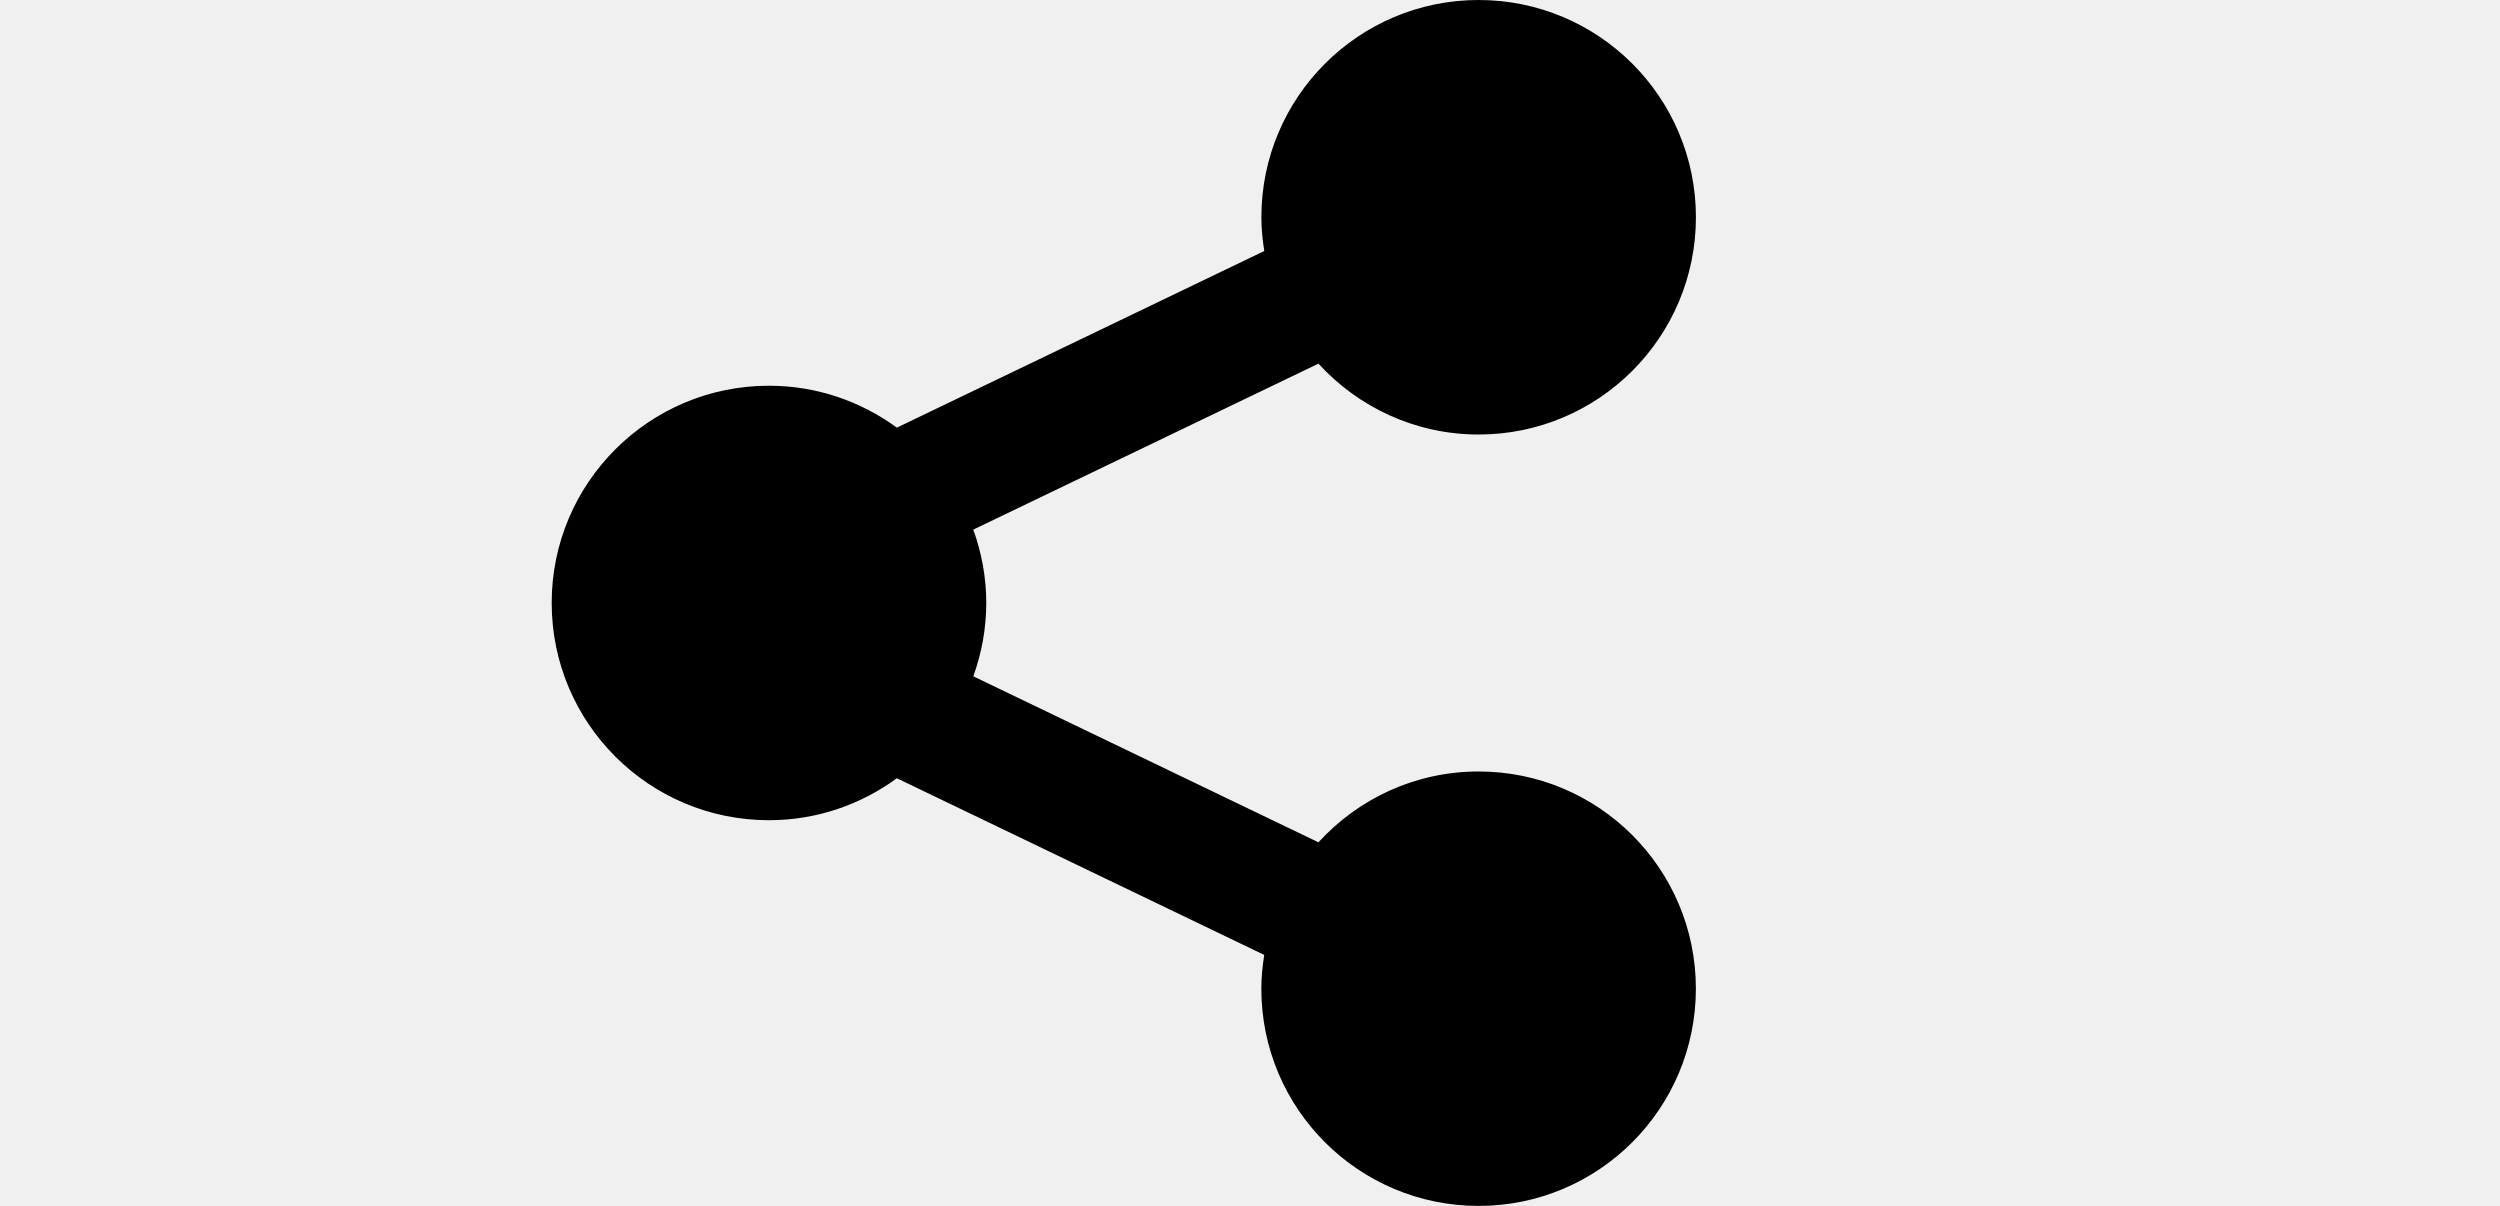
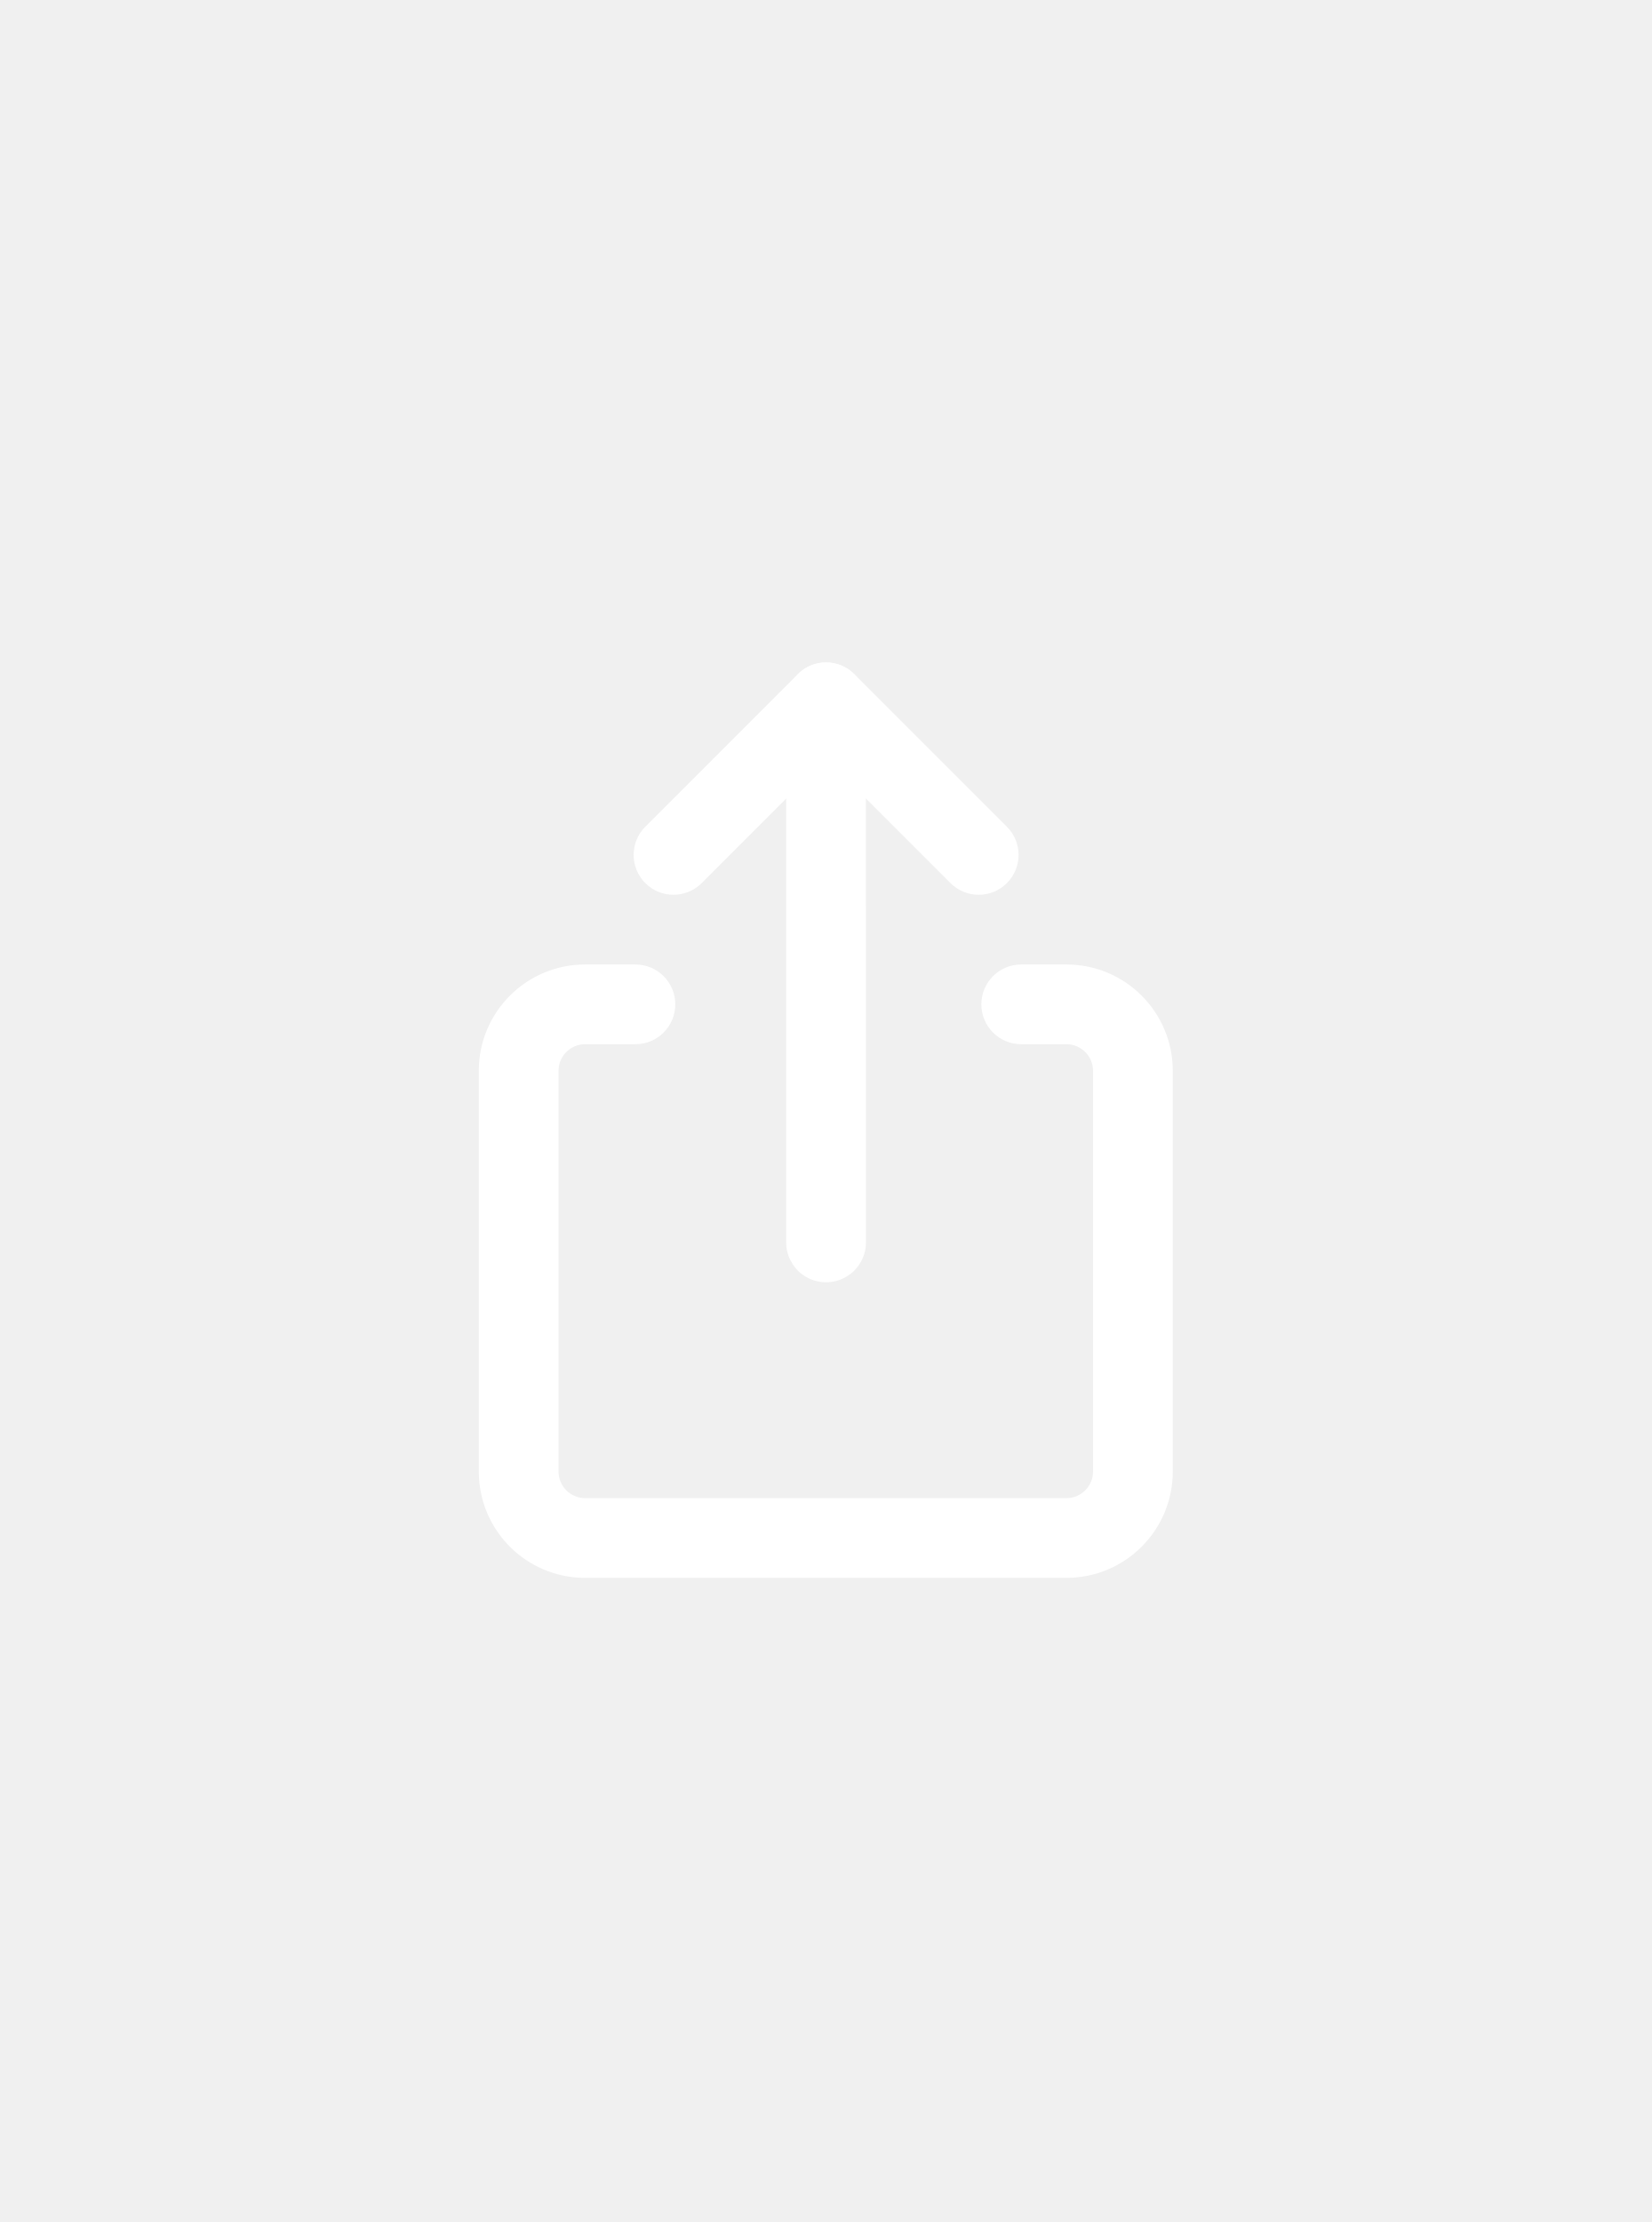
- <svg xmlns="http://www.w3.org/2000/svg" version="1.1" id="Capa_1" x="40px" y="0px" viewBox="-25 0 120 57.884" style="enable-background:new 0 0 57.884 57.884;" xml:space="preserve">
-   <g>
-     <path d="M45.975,37.031c-3.049,0-5.783,1.314-7.69,3.4l-16.566-7.968c0.396-1.103,0.622-2.282,0.622-3.521   c0-1.237-0.227-2.418-0.622-3.521l16.566-7.966c1.907,2.085,4.644,3.402,7.69,3.402c5.759,0,10.429-4.669,10.429-10.428   C56.404,4.669,51.734,0,45.975,0c-5.76,0-10.429,4.669-10.429,10.429c0,0.552,0.056,1.09,0.139,1.619l-17.635,8.479   c-1.724-1.26-3.842-2.012-6.141-2.012c-5.759,0-10.428,4.668-10.428,10.425c0,5.762,4.669,10.43,10.428,10.43   c2.299,0,4.417-0.752,6.14-2.014l17.634,8.481c-0.082,0.529-0.139,1.067-0.139,1.619c0,5.76,4.67,10.428,10.43,10.428   c5.759,0,10.428-4.668,10.428-10.428C56.402,41.697,51.734,37.031,45.975,37.031z" />
+ <svg xmlns="http://www.w3.org/2000/svg" width="23.192" height="31.197" viewBox="-16 0 55.192 31.197">
+   <defs>
+     <style>
+             .prefix__cls-2{fill:#fff;stroke:#fff}
+         </style>
+   </defs>
+   <g id="prefix__SHARE_ICON" data-name="SHARE ICON" transform="translate(.5 .764)">
+     <path id="prefix__Union_6" d="M4.887 19.495H3.051A3.054 3.054 0 0 1 0 16.45V3.051A3.053 3.053 0 0 1 3.051 0h1.684a.832.832 0 1 1 0 1.664H3.051a1.389 1.389 0 0 0-1.386 1.387v13.391a1.388 1.388 0 0 0 1.386 1.388H19.14a1.389 1.389 0 0 0 1.387-1.387v-5.23V3.051a1.39 1.39 0 0 0-1.387-1.387h-1.513a.832.832 0 1 1 0-1.664h1.514a3.053 3.053 0 0 1 3.051 3.051v13.392a3.053 3.053 0 0 1-3.051 3.051z" data-name="Union 6" transform="translate(0 10.439)" style="stroke-miterlimit:10;fill:#fff;stroke:#fff" />
+     <path id="prefix__Path_2126" d="M8.044 8.877a.833.833 0 0 1-.832-.832V1.664H.832A.832.832 0 1 1 .832 0h7.212a.832.832 0 0 1 .832.832v7.213a.832.832 0 0 1-.832.832z" class="prefix__cls-2" data-name="Path 2126" transform="rotate(-45 9.993 -2.691)" />
+     <path id="prefix__Path_2127" d="M.832 14.425A.833.833 0 0 1 .244 13L13 .244a.832.832 0 0 1 1.177 1.177L1.421 14.181a.83.83 0 0 1-.589.244z" class="prefix__cls-2" data-name="Path 2127" transform="rotate(-45 12.766 4.005)" />
  </g>
-   <g>
- </g>
-   <g>
- </g>
-   <g>
- </g>
-   <g>
- </g>
-   <g>
- </g>
-   <g>
- </g>
-   <g>
- </g>
-   <g>
- </g>
-   <g>
- </g>
-   <g>
- </g>
-   <g>
- </g>
-   <g>
- </g>
-   <g>
- </g>
-   <g>
- </g>
-   <g>
- </g>
</svg>
